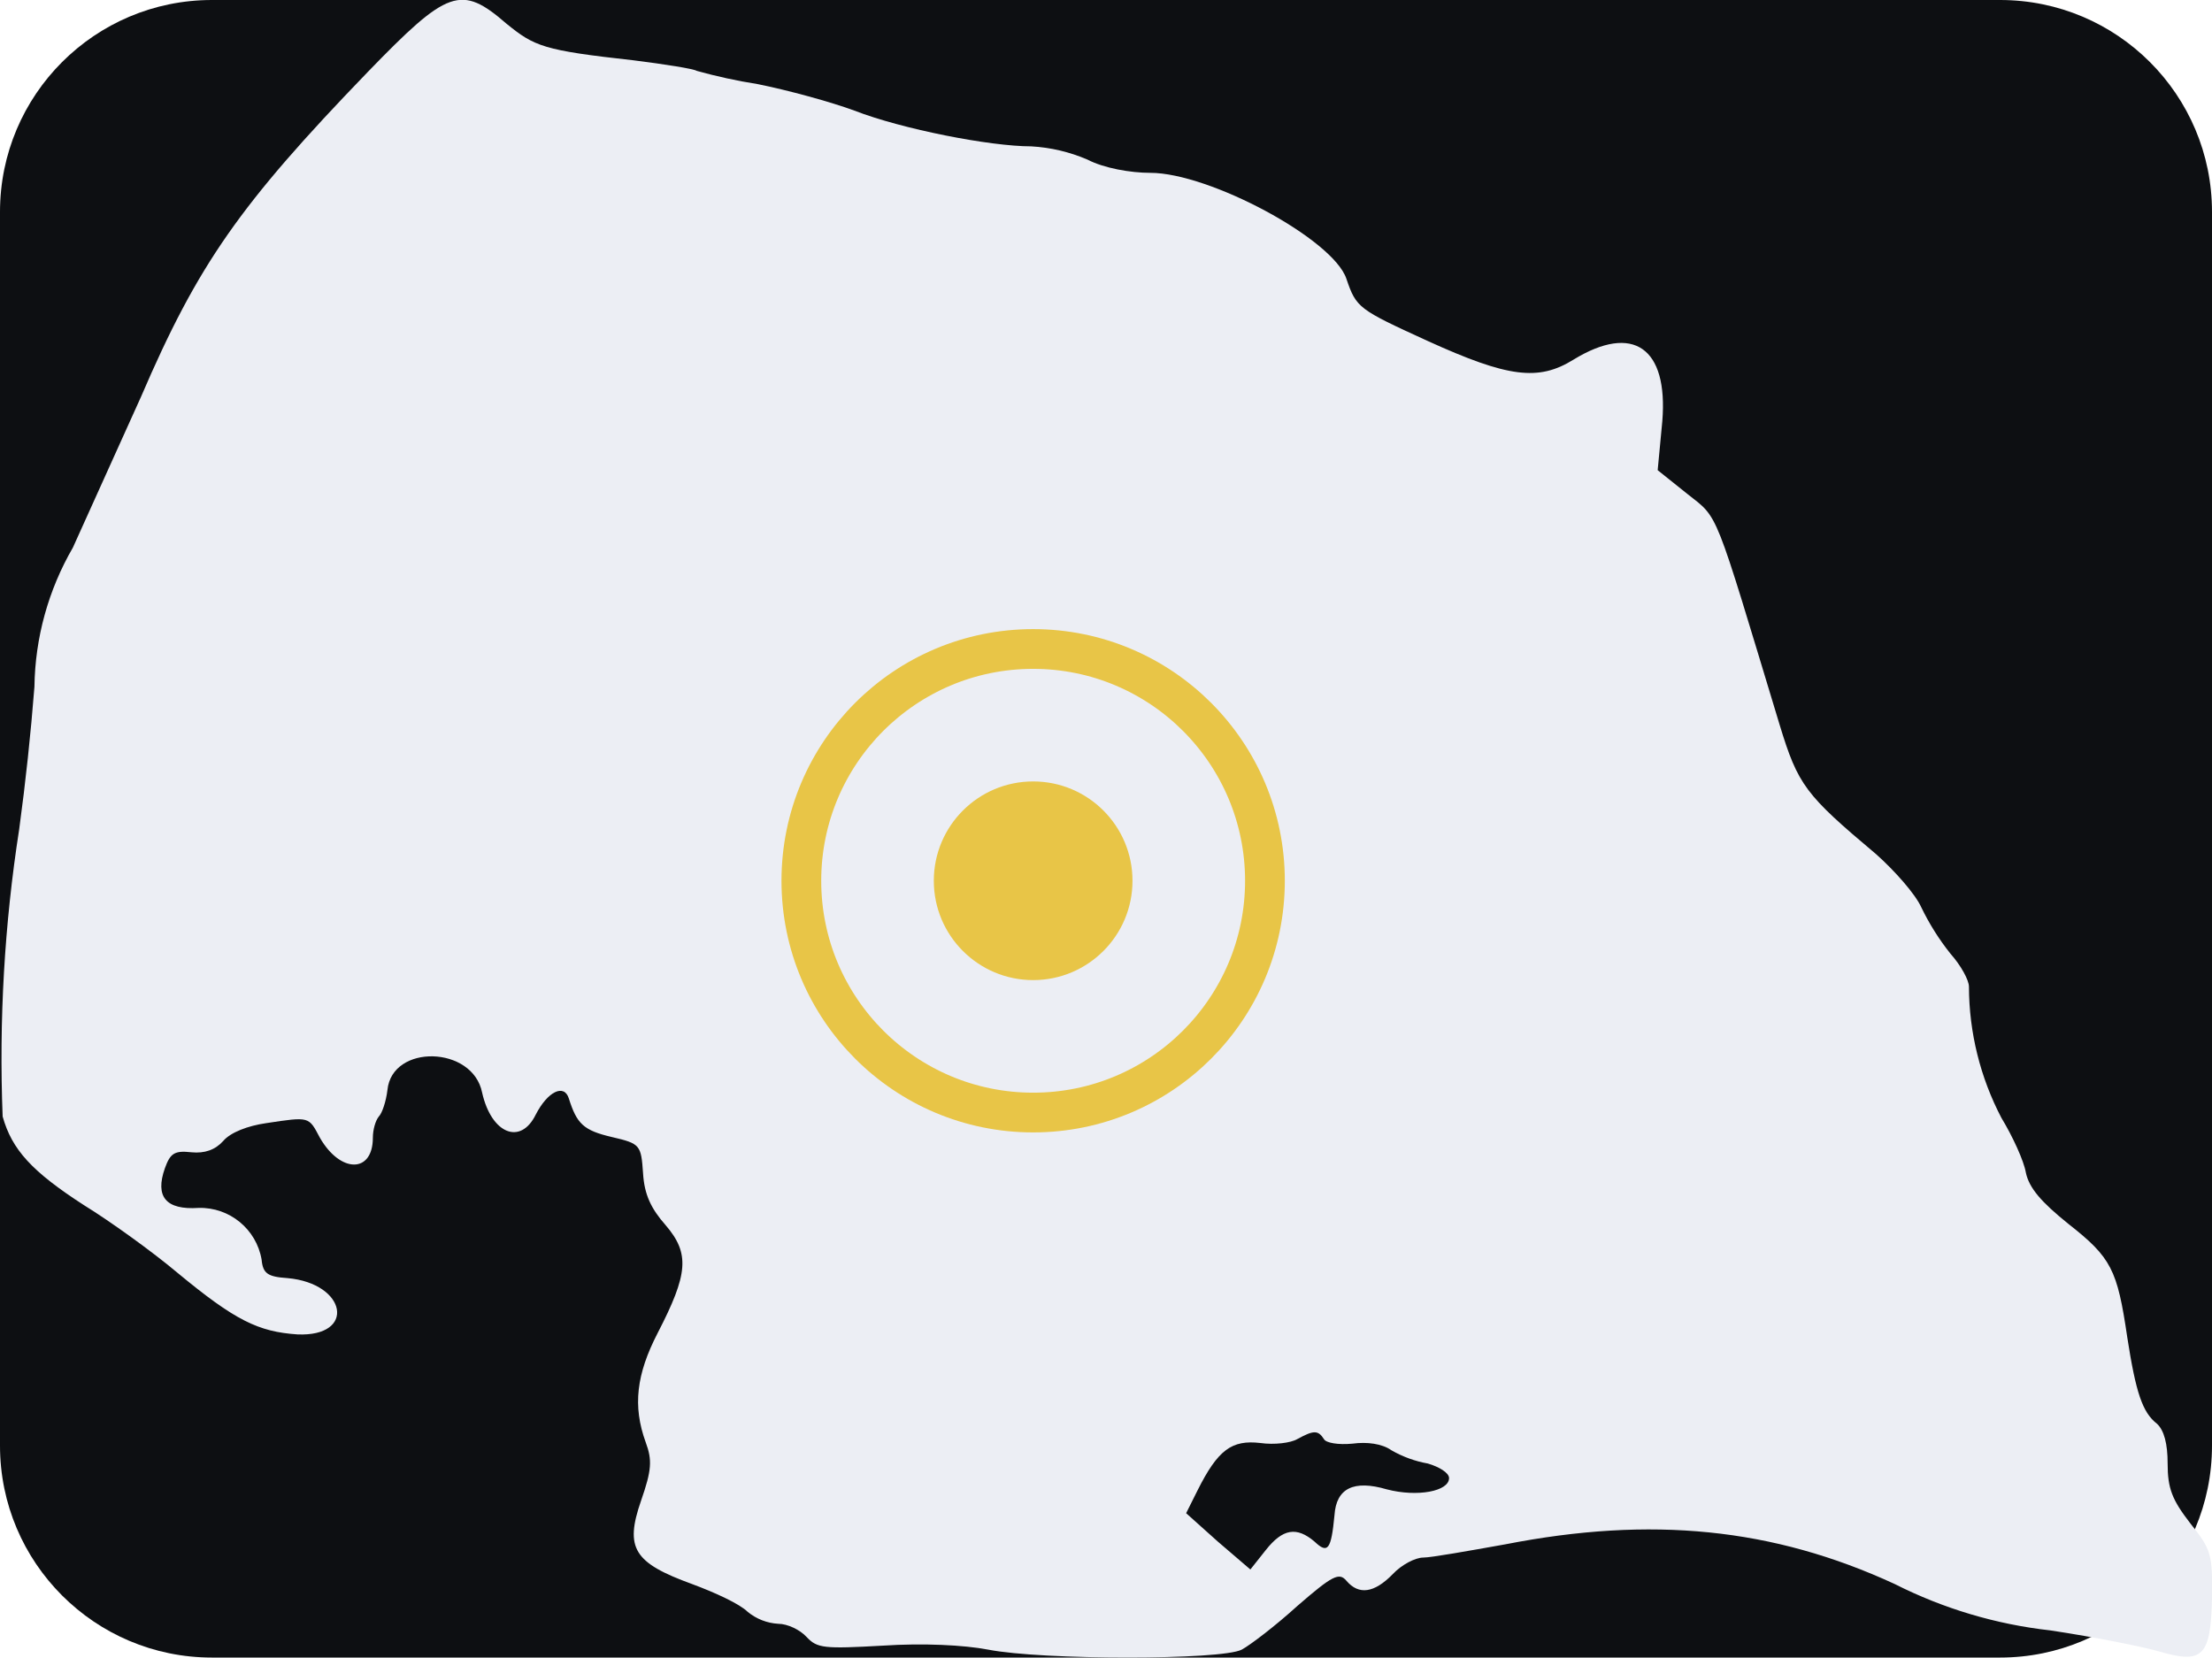
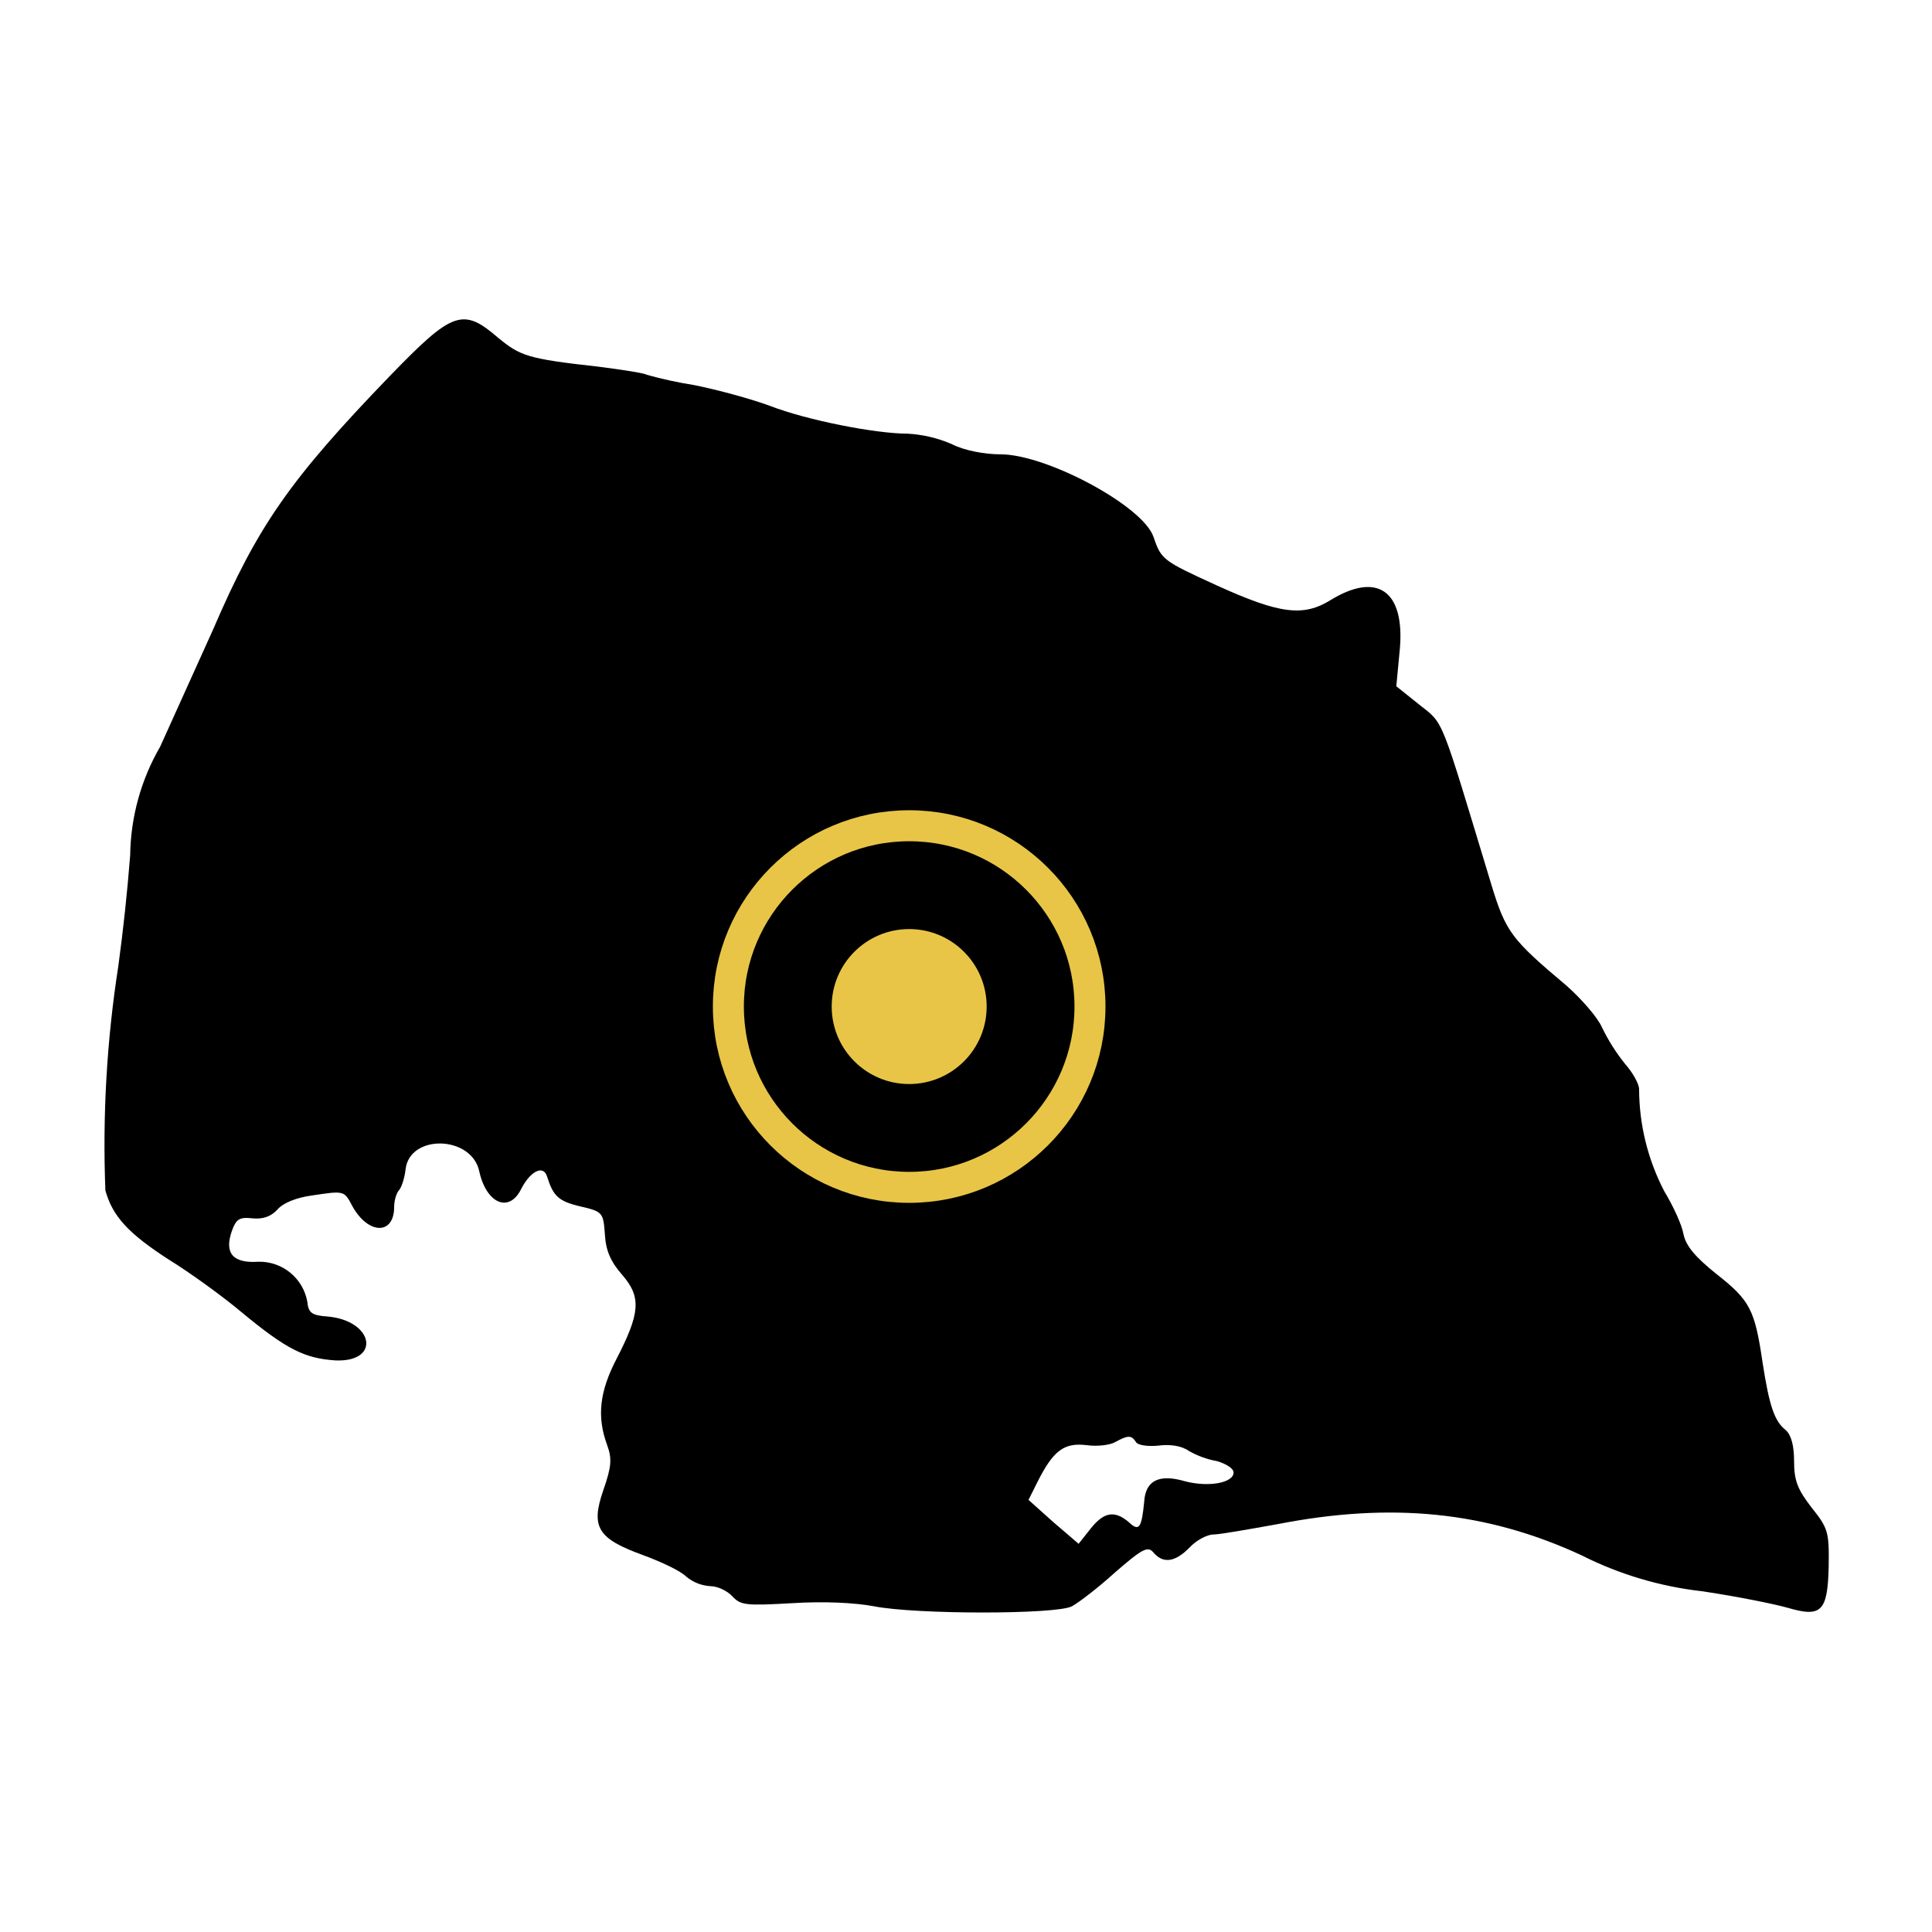
- <svg xmlns="http://www.w3.org/2000/svg" viewBox="0 0 334 250.3">
-   <rect width="334" height="250.3" rx="32" fill="#0d0f12" />
-   <path fill="#eceef4" d="M55.5 10.9c-19.3 20-25.6 29-34.2 49L11 82.7a43 43 0 0 0-5.8 21 378 378 0 0 1-2.3 21.5 225 225 0 0 0-2.5 43.4c1.4 5 4.4 8.3 12.3 13.4 3.9 2.4 10.3 7 14.1 10.2 8.7 7.2 12.2 8.9 18.1 9.3 8.9.4 7.5-7.7-1.5-8.5-3-.2-3.7-.7-3.9-2.8a9.4 9.4 0 0 0-9.5-7.8q-7.4.5-5.1-6c.8-2.2 1.4-2.7 4-2.4q3 .3 4.8-1.7c1.1-1.3 3.7-2.3 6.5-2.7 6.6-1 6.4-1 8.1 2.2 3.1 5.4 8 5.4 8 0 0-1.2.4-2.6.9-3.2.5-.5 1.1-2.3 1.3-4 .7-7 12.9-6.7 14.3.4 1.4 6.2 5.8 8 8.1 3.3 1.8-3.5 4.3-4.7 5-2.4 1.2 3.8 2.2 4.8 6.5 5.8s4.4 1.2 4.7 5.5c.2 3.2 1.2 5.3 3.4 7.8 3.7 4.3 3.4 7.4-1.2 16.3-3.2 6.2-3.8 11-1.8 16.5 1 2.7.9 4.2-.7 8.8-2.5 7.2-1.1 9.4 7.7 12.6 3.5 1.3 7.2 3 8.4 4.2a8 8 0 0 0 4.6 1.8c1.4 0 3.3.9 4.3 2 1.6 1.7 2.6 1.8 11.5 1.3 6.1-.4 12.2-.1 15.9.6 8.1 1.6 35.3 1.6 38.3 0 1.3-.7 5.1-3.6 8.4-6.6 5.3-4.6 6.3-5.1 7.4-3.8q2.8 3.3 7-1c1.3-1.4 3.4-2.5 4.6-2.5s6.8-1 12.4-2c22-4.3 40.4-2.5 58.8 6a69 69 0 0 0 23.5 7c6.7 1 14.1 2.5 16.5 3.2 6.5 1.9 7.7.7 7.9-8 .1-6.7-.1-7.4-3.3-11.4-2.7-3.5-3.4-5.2-3.4-9q0-4.5-1.6-6c-2.2-1.7-3.2-4.7-4.5-13.1-1.5-10.2-2.4-12-8.9-17.1-4.1-3.3-5.9-5.4-6.4-7.7-.3-1.8-2-5.5-3.7-8.3a43 43 0 0 1-4.9-19.8c0-1-1.2-3.2-2.8-5a37 37 0 0 1-4.4-7c-.9-2-4-5.5-6.8-8-10.7-9-11.8-10.4-14.6-19.6-10-33-9.1-31-13.9-34.8l-4.5-3.6.7-7.4c.9-11.1-4.4-14.8-13.4-9.3-5.3 3.3-9.9 2.7-22-2.8-10.5-4.8-10.8-5-12.3-9.4-2-6-20.7-16-29.6-16-3 0-7-.7-9.5-2a25 25 0 0 0-8.5-2c-6.2 0-19.5-2.6-26.7-5.4-3.5-1.3-10.1-3.1-14.6-4a81 81 0 0 1-9.2-2c-.4-.3-4.8-1-9.6-1.6C82 7.6 80.7 7 76.5 3.6c-6.9-6-8.9-5.2-21 7.3m144.4 206.4c.3.6 2.2.9 4.3.7 2.2-.3 4.5 0 5.9 1a17 17 0 0 0 5.5 2c1.7.5 3.2 1.4 3.2 2.2 0 2-4.8 2.9-9.4 1.7q-7.5-2.2-7.9 3.9c-.5 5.2-1 5.9-3 4-2.7-2.3-4.8-2-7.4 1.3l-2.3 2.9-4.9-4.2-4.8-4.3 1.7-3.4c3.1-6.2 5.2-7.7 9.5-7.2 2.1.3 4.6 0 5.6-.6 2.4-1.3 3.1-1.4 4 0" />
-   <circle cx="156" cy="133" r="35" fill="none" stroke="#e8c547" stroke-width="6" />
-   <circle cx="156" cy="133" r="15" fill="#e8c547" />
+ <svg xmlns="http://www.w3.org/2000/svg" viewBox="0 0 374 374">
+   <g transform="translate(20,61.85)">
+     <path fill="#000000" d="M55.5 10.9c-19.3 20-25.6 29-34.2 49L11 82.7a43 43 0 0 0-5.8 21 378 378 0 0 1-2.3 21.5 225 225 0 0 0-2.5 43.4c1.4 5 4.4 8.3 12.3 13.4 3.9 2.4 10.3 7 14.1 10.2 8.7 7.2 12.2 8.9 18.1 9.3 8.9.4 7.5-7.7-1.5-8.5-3-.2-3.7-.7-3.9-2.8a9.4 9.4 0 0 0-9.5-7.8q-7.4.5-5.1-6c.8-2.2 1.4-2.7 4-2.4q3 .3 4.8-1.7c1.1-1.3 3.7-2.3 6.5-2.7 6.6-1 6.4-1 8.1 2.2 3.1 5.4 8 5.4 8 0 0-1.2.4-2.6.9-3.2.5-.5 1.1-2.3 1.3-4 .7-7 12.9-6.7 14.3.4 1.4 6.2 5.8 8 8.1 3.3 1.8-3.5 4.3-4.7 5-2.4 1.2 3.8 2.2 4.8 6.5 5.8s4.4 1.2 4.7 5.5c.2 3.2 1.2 5.3 3.4 7.8 3.7 4.3 3.4 7.4-1.2 16.3-3.2 6.2-3.8 11-1.8 16.5 1 2.7.9 4.2-.7 8.8-2.5 7.2-1.1 9.4 7.7 12.6 3.5 1.3 7.2 3 8.4 4.2a8 8 0 0 0 4.6 1.8c1.4 0 3.3.9 4.3 2 1.6 1.7 2.6 1.8 11.5 1.3 6.1-.4 12.2-.1 15.9.6 8.1 1.6 35.3 1.6 38.3 0 1.3-.7 5.1-3.6 8.4-6.6 5.3-4.6 6.3-5.1 7.4-3.8q2.8 3.3 7-1c1.3-1.4 3.4-2.5 4.6-2.5s6.8-1 12.4-2c22-4.3 40.4-2.5 58.8 6a69 69 0 0 0 23.5 7c6.7 1 14.1 2.5 16.5 3.2 6.5 1.9 7.7.7 7.9-8 .1-6.7-.1-7.4-3.3-11.4-2.7-3.5-3.4-5.2-3.4-9q0-4.5-1.6-6c-2.2-1.7-3.2-4.7-4.5-13.1-1.5-10.2-2.4-12-8.9-17.1-4.1-3.3-5.9-5.4-6.4-7.7-.3-1.8-2-5.5-3.7-8.3a43 43 0 0 1-4.9-19.8c0-1-1.2-3.2-2.8-5a37 37 0 0 1-4.4-7c-.9-2-4-5.5-6.8-8-10.7-9-11.8-10.4-14.6-19.6-10-33-9.1-31-13.9-34.8l-4.5-3.6.7-7.4c.9-11.1-4.4-14.8-13.4-9.3-5.3 3.3-9.9 2.7-22-2.8-10.5-4.8-10.8-5-12.3-9.4-2-6-20.7-16-29.6-16-3 0-7-.7-9.5-2a25 25 0 0 0-8.5-2c-6.2 0-19.5-2.6-26.7-5.4-3.5-1.3-10.1-3.1-14.6-4a81 81 0 0 1-9.2-2c-.4-.3-4.8-1-9.6-1.6C82 7.6 80.7 7 76.5 3.6c-6.9-6-8.9-5.2-21 7.3m144.4 206.4c.3.6 2.2.9 4.3.7 2.2-.3 4.5 0 5.9 1a17 17 0 0 0 5.5 2c1.7.5 3.2 1.4 3.2 2.2 0 2-4.8 2.9-9.4 1.7q-7.5-2.2-7.9 3.9c-.5 5.2-1 5.9-3 4-2.7-2.3-4.8-2-7.4 1.3l-2.3 2.9-4.9-4.2-4.8-4.3 1.7-3.4c3.1-6.2 5.2-7.7 9.5-7.2 2.1.3 4.6 0 5.6-.6 2.4-1.3 3.1-1.4 4 0" />
+     <circle cx="156" cy="133" r="35" fill="none" stroke="#e8c547" stroke-width="6" />
+     <circle cx="156" cy="133" r="15" fill="#e8c547" />
+   </g>
</svg>
